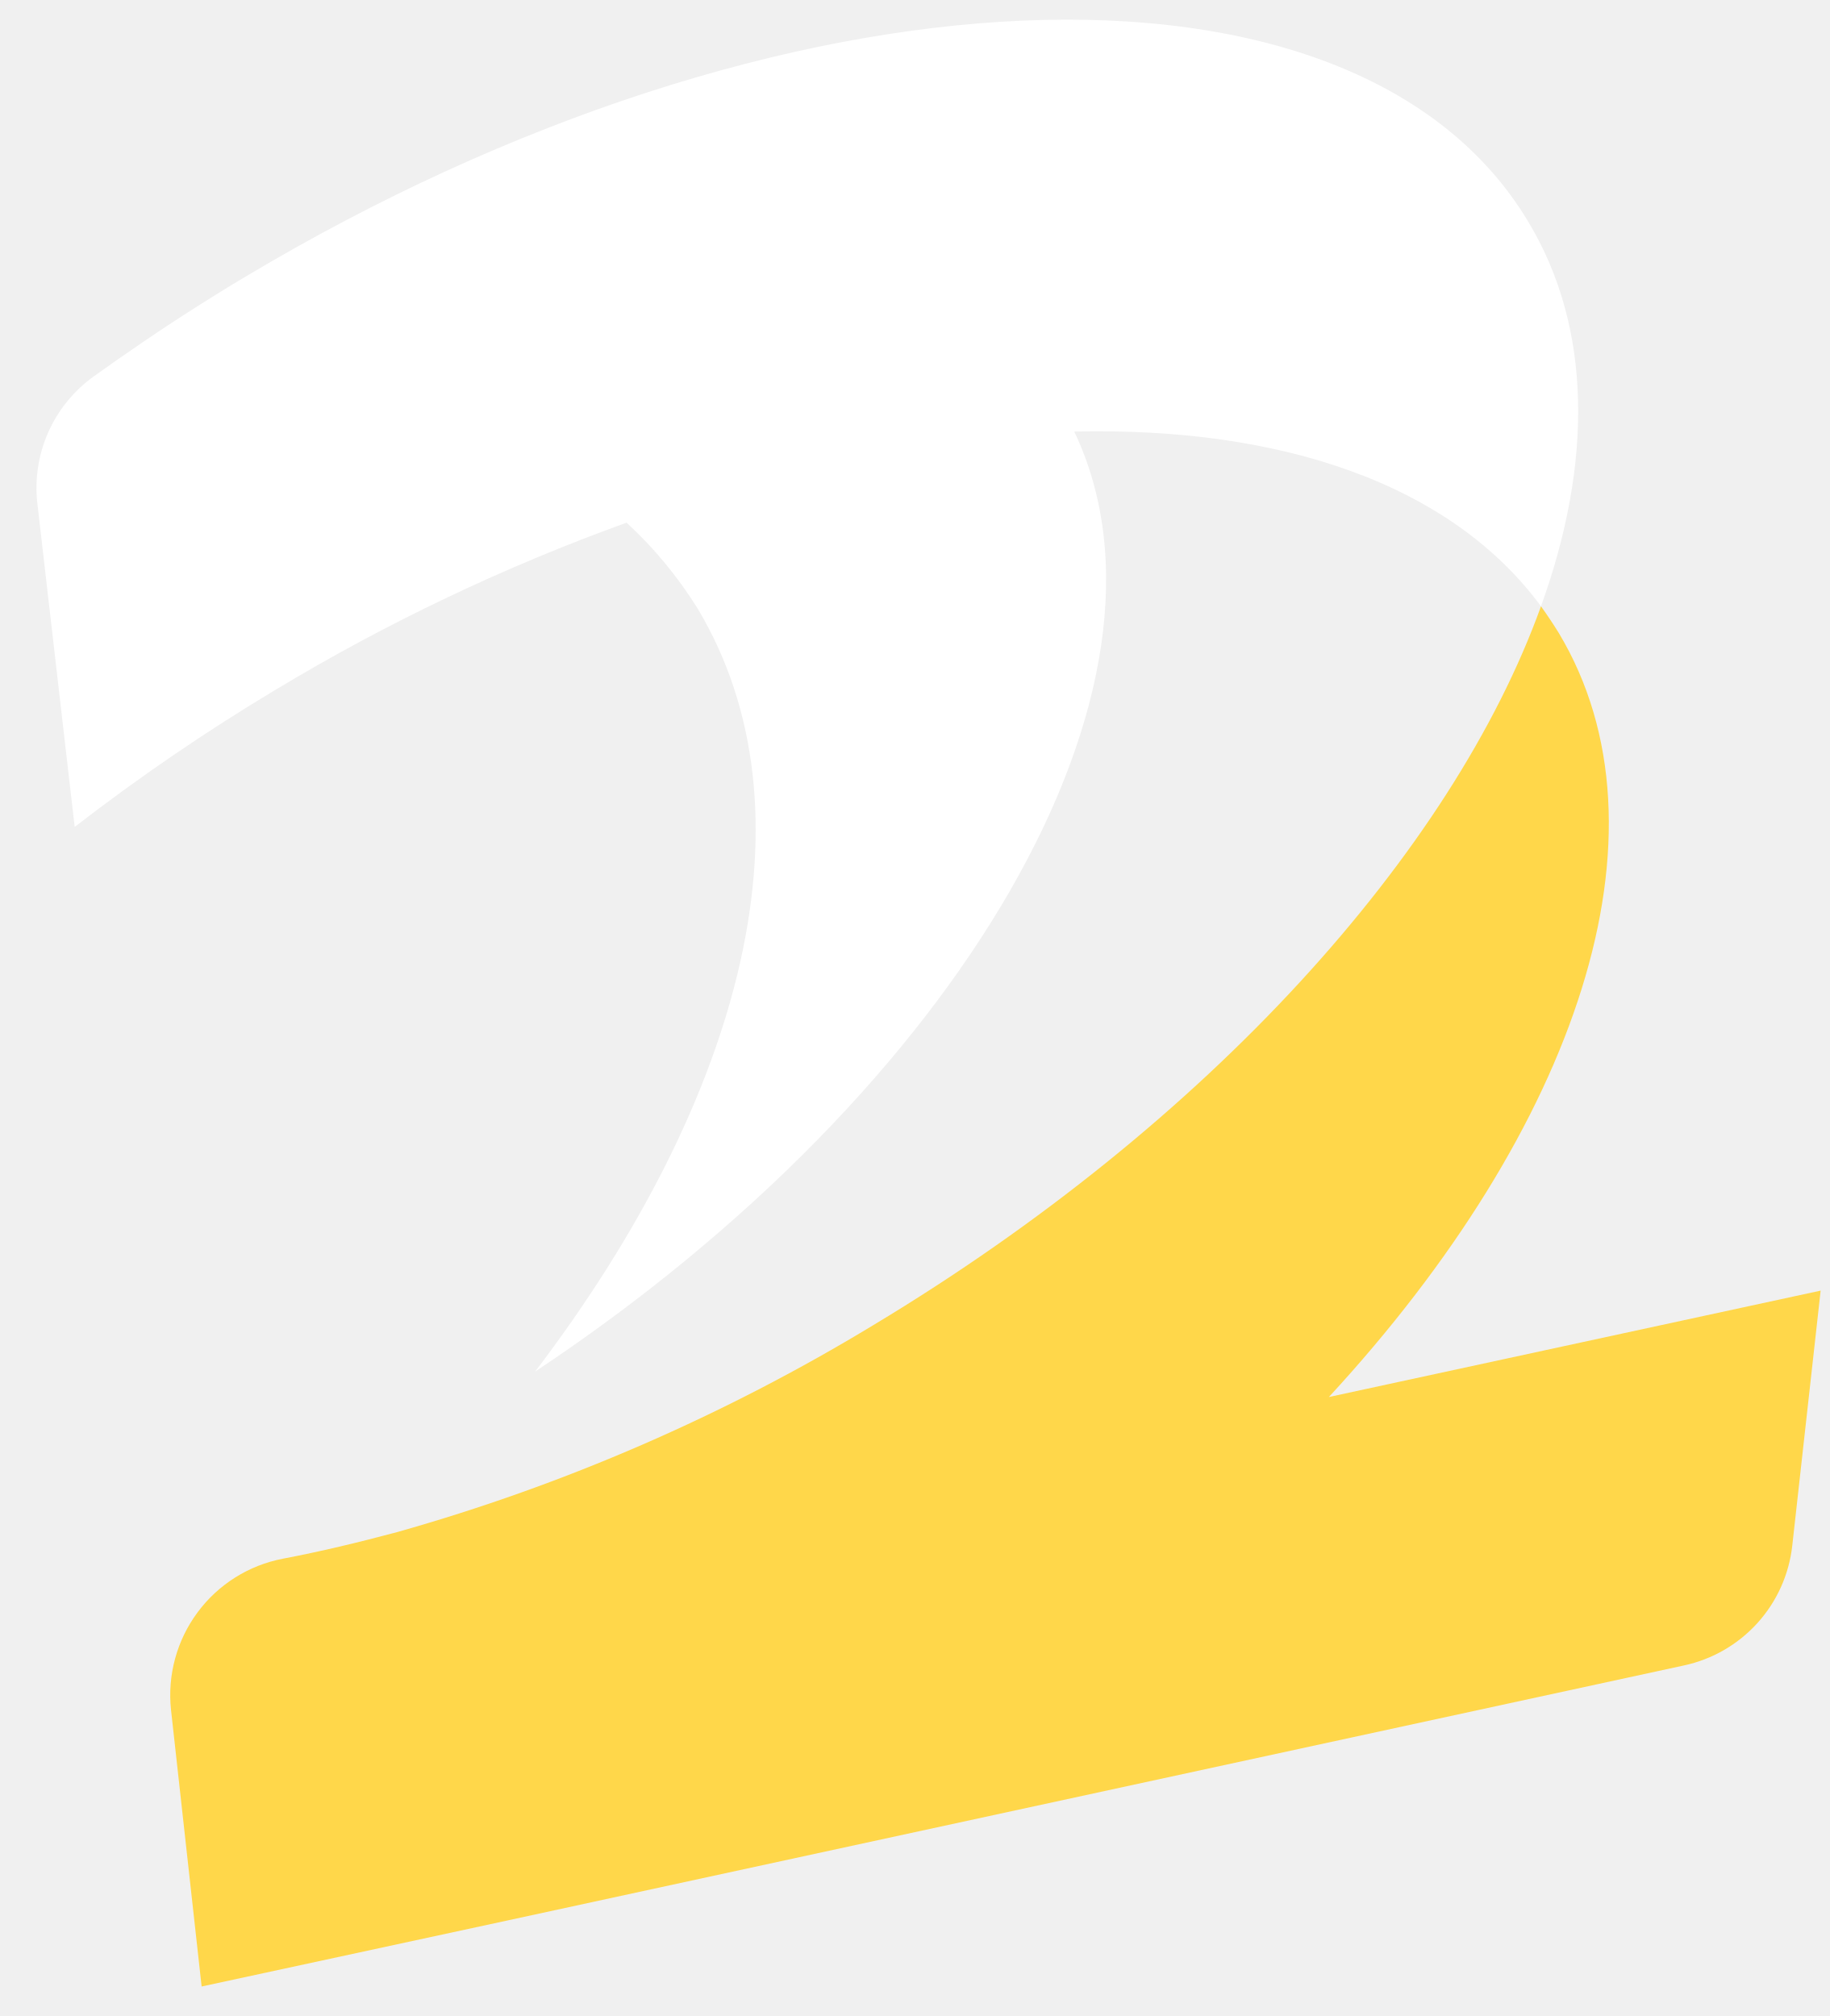
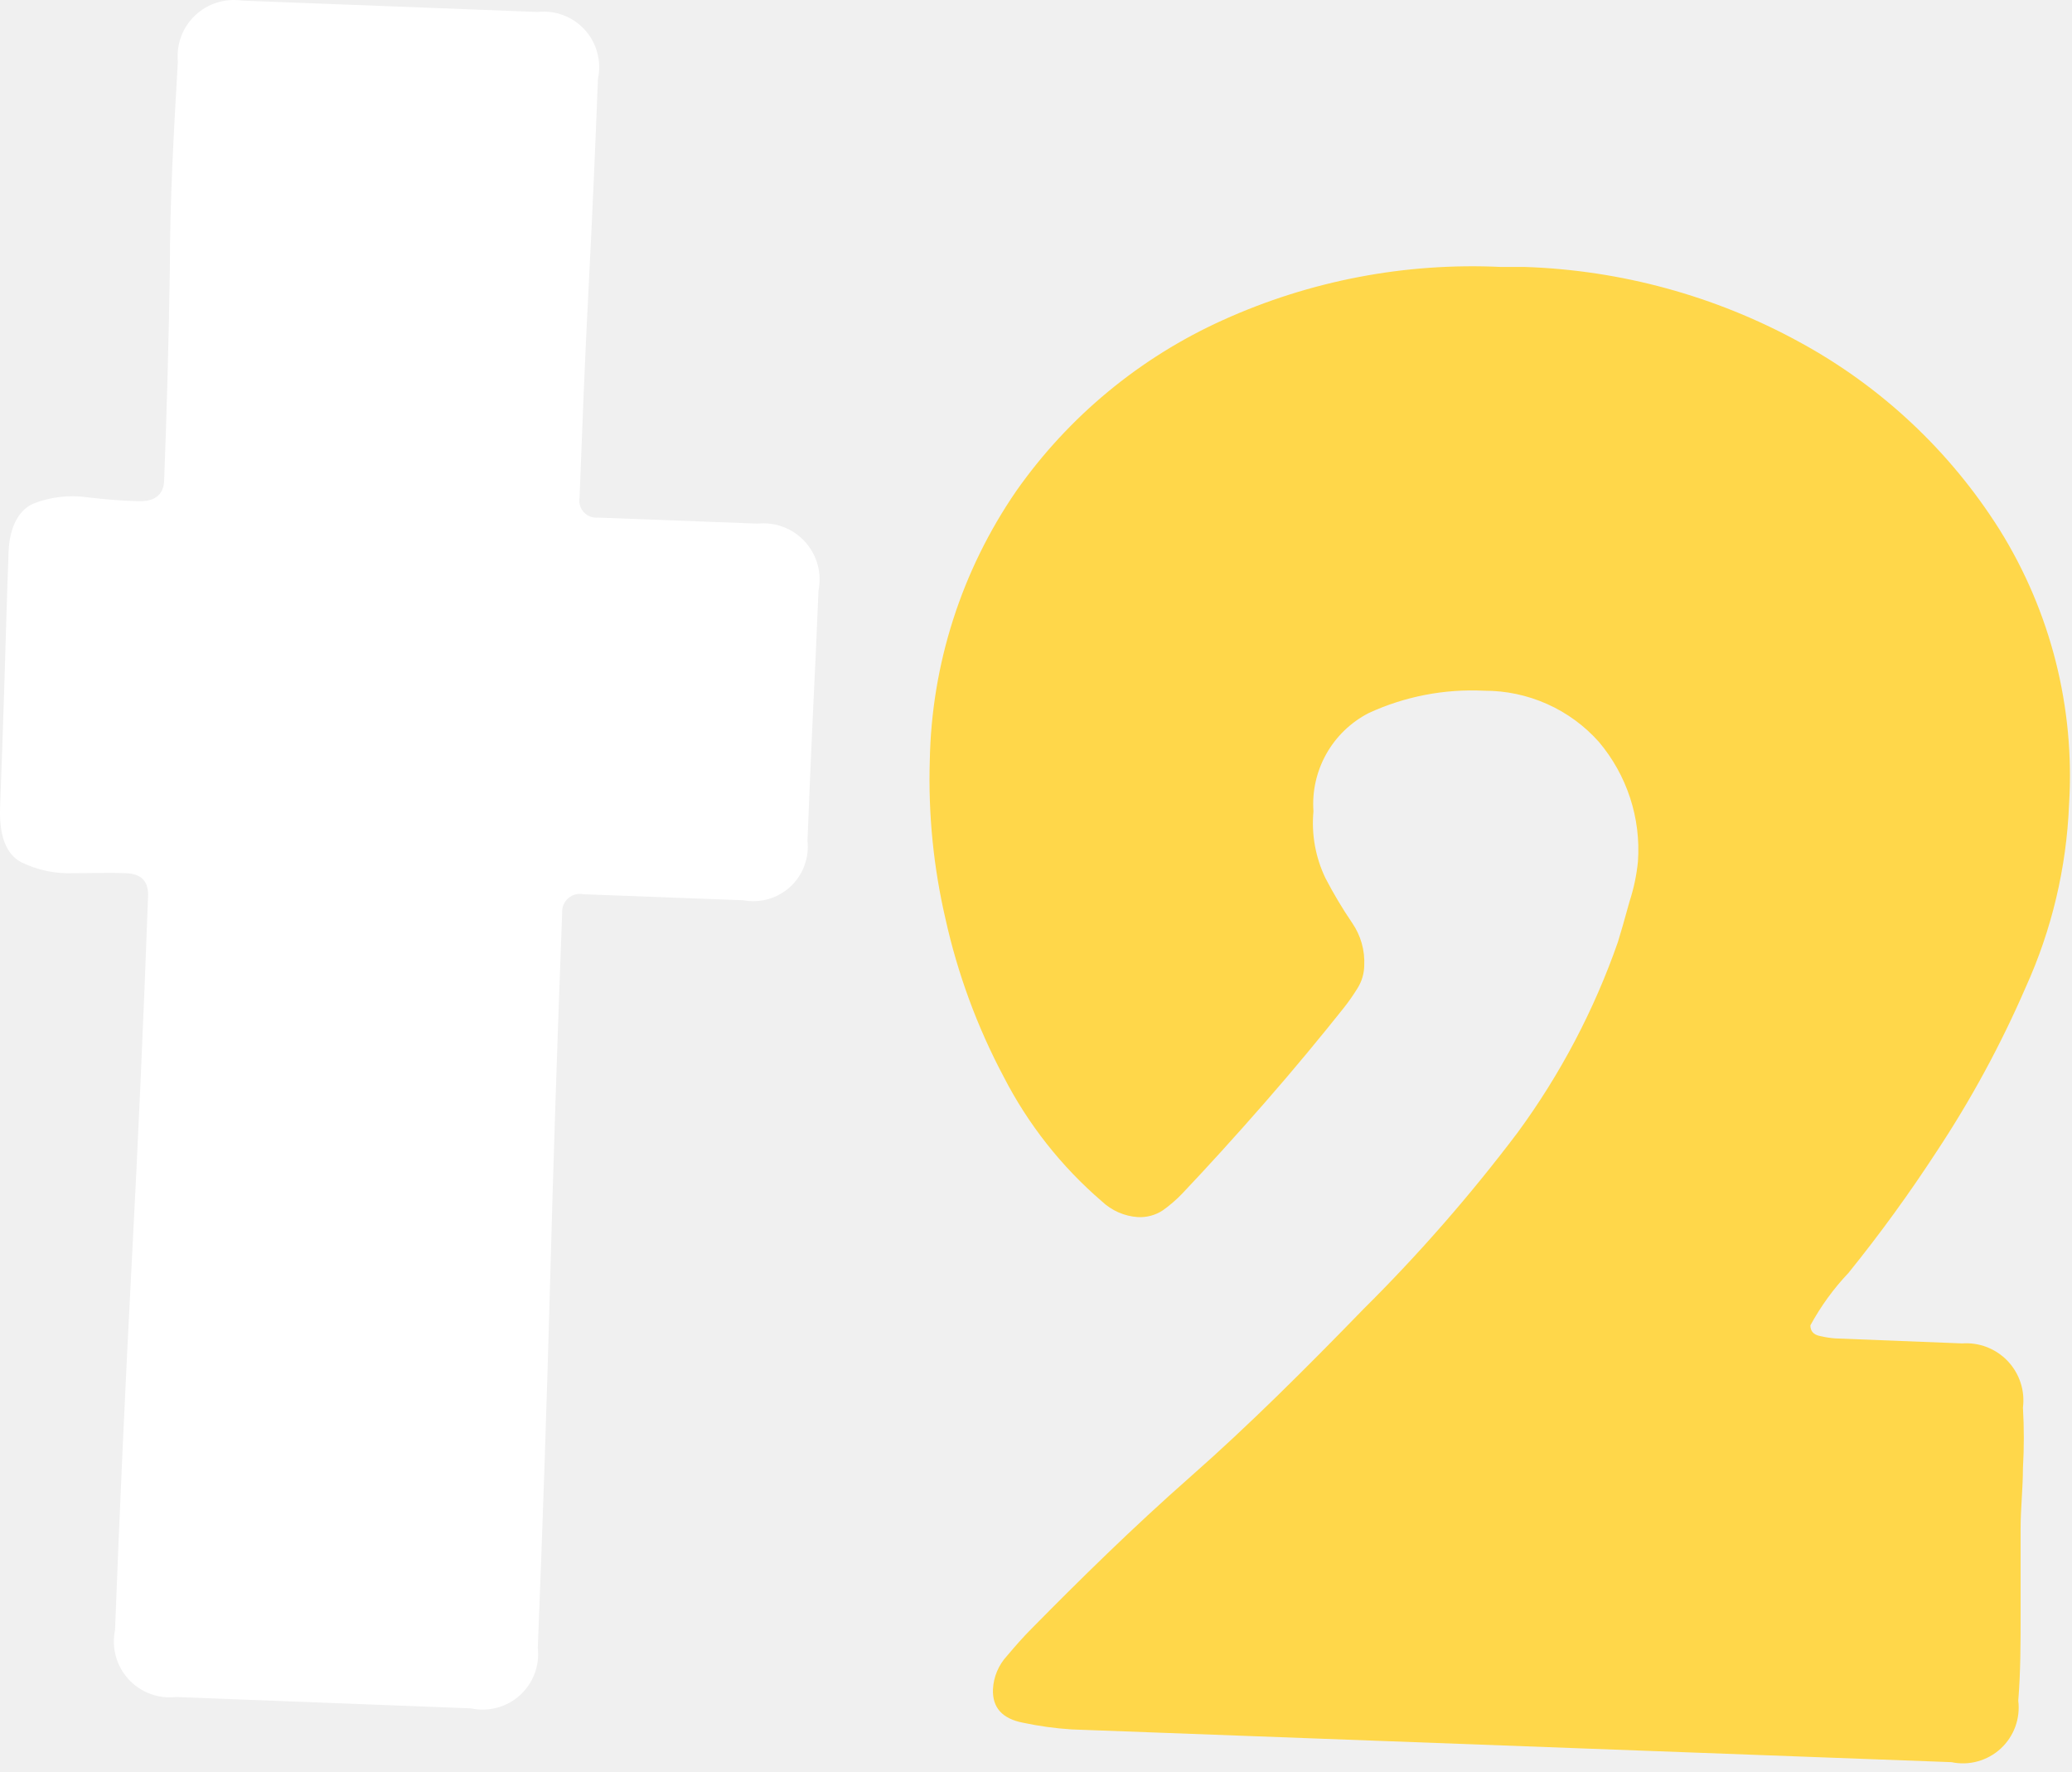
- <svg xmlns="http://www.w3.org/2000/svg" width="49" height="54" viewBox="0 0 49 54" fill="none">
-   <path d="M41.27 16.24C38.86 12.97 34.33 11.43 28.77 11.56C32.01 18.36 25.77 29.14 14.33 36.74C19.96 29.34 21.9 21.69 18.69 16.31C18.161 15.457 17.519 14.68 16.78 14C13.512 15.18 10.367 16.677 7.39 18.47C5.522 19.588 3.722 20.817 2 22.15L1 13.48C0.927 12.833 1.027 12.178 1.291 11.582C1.554 10.986 1.972 10.471 2.5 10.09C3.42 9.43 4.36 8.79 5.34 8.17C5.74 7.92 6.15 7.66 6.56 7.42C20.9 -1.16 36.29 -1.82 40.93 5.94C42.64 8.78 42.66 12.39 41.27 16.24Z" fill="white" />
-   <path d="M48.76 34.57L48 41.4C47.914 42.172 47.589 42.897 47.068 43.473C46.547 44.049 45.859 44.447 45.1 44.61L13.55 51.45L5.4 53.21L4.58 45.8C4.481 44.872 4.734 43.94 5.29 43.19C5.845 42.439 6.663 41.925 7.58 41.75C8.58 41.56 9.58 41.32 10.63 41.04C15.11 39.777 19.399 37.913 23.38 35.5C32.38 30.09 38.9 22.82 41.27 16.24C41.437 16.473 41.597 16.713 41.75 16.96C44.94 22.29 42.24 30.21 35.59 37.42L48.76 34.57Z" fill="#FFD74A" />
+ <svg xmlns="http://www.w3.org/2000/svg" width="62" height="53" viewBox="0 0 62 53" fill="none">
+   <path d="M4.912 14.368C4.992 12.288 5.049 10.198 5.082 8.098C5.082 5.998 5.202 3.908 5.322 1.838C5.298 1.585 5.332 1.329 5.422 1.09C5.511 0.851 5.654 0.636 5.839 0.461C6.024 0.285 6.246 0.154 6.49 0.078C6.733 0.001 6.99 -0.019 7.242 0.018L16.082 0.358C16.344 0.329 16.61 0.362 16.856 0.455C17.103 0.548 17.324 0.698 17.5 0.894C17.677 1.089 17.805 1.324 17.873 1.579C17.941 1.833 17.948 2.101 17.892 2.358C17.812 4.438 17.722 6.518 17.612 8.618C17.502 10.718 17.422 12.808 17.342 14.888C17.328 14.966 17.332 15.046 17.354 15.122C17.375 15.197 17.415 15.267 17.468 15.325C17.521 15.383 17.587 15.428 17.661 15.457C17.735 15.485 17.814 15.496 17.892 15.488L22.672 15.668C22.934 15.641 23.198 15.676 23.444 15.77C23.69 15.864 23.91 16.014 24.087 16.209C24.264 16.403 24.393 16.637 24.464 16.89C24.534 17.144 24.544 17.41 24.492 17.668C24.442 18.918 24.382 20.168 24.322 21.418C24.262 22.668 24.212 23.908 24.162 25.158C24.19 25.411 24.158 25.667 24.069 25.906C23.98 26.144 23.837 26.358 23.65 26.532C23.463 26.704 23.239 26.831 22.994 26.902C22.75 26.973 22.492 26.985 22.242 26.938L17.462 26.758C17.382 26.741 17.3 26.743 17.22 26.763C17.141 26.783 17.068 26.821 17.006 26.875C16.944 26.928 16.895 26.995 16.863 27.07C16.831 27.145 16.817 27.227 16.822 27.308C16.682 30.955 16.562 34.622 16.462 38.308C16.362 41.995 16.239 45.662 16.092 49.308C16.122 49.57 16.089 49.836 15.996 50.082C15.903 50.329 15.752 50.55 15.557 50.727C15.361 50.904 15.127 51.031 14.872 51.099C14.617 51.167 14.35 51.174 14.092 51.118L5.262 50.778C5 50.808 4.735 50.774 4.488 50.681C4.241 50.588 4.02 50.438 3.842 50.243C3.664 50.047 3.536 49.813 3.466 49.559C3.397 49.304 3.388 49.037 3.442 48.778C3.582 45.118 3.749 41.452 3.942 37.778C4.136 34.105 4.299 30.438 4.432 26.778C4.432 26.368 4.232 26.148 3.772 26.128C3.312 26.108 2.772 26.128 2.192 26.128C1.653 26.149 1.117 26.036 0.632 25.798C0.186 25.558 -0.024 25.018 0.002 24.178C0.052 22.918 0.092 21.668 0.132 20.428C0.172 19.188 0.202 17.928 0.252 16.678C0.252 15.808 0.542 15.268 1.002 15.068C1.507 14.87 2.055 14.805 2.592 14.878C3.182 14.948 3.702 14.988 4.162 14.998C4.622 15.008 4.902 14.808 4.912 14.368Z" fill="white" />
+   <path d="M32.062 51.748C31.575 51.717 31.09 51.65 30.612 51.548C29.992 51.428 29.692 51.098 29.712 50.548C29.73 50.176 29.879 49.822 30.132 49.548C30.402 49.228 30.642 48.958 30.872 48.728C32.302 47.278 33.872 45.728 35.632 44.178C37.392 42.628 39.092 40.928 40.792 39.178C42.456 37.527 44 35.759 45.412 33.888C46.689 32.148 47.7 30.227 48.412 28.188C48.492 27.928 48.612 27.518 48.762 26.968C48.888 26.582 48.972 26.183 49.012 25.778C49.104 24.478 48.684 23.194 47.842 22.198C47.412 21.715 46.883 21.328 46.292 21.065C45.7 20.801 45.06 20.666 44.412 20.668C43.222 20.609 42.034 20.838 40.952 21.338C40.42 21.613 39.979 22.038 39.686 22.561C39.393 23.083 39.259 23.681 39.302 24.278C39.238 24.965 39.363 25.657 39.662 26.278C39.902 26.74 40.169 27.188 40.462 27.618C40.718 27.991 40.844 28.437 40.822 28.888C40.819 29.129 40.75 29.364 40.622 29.568C40.494 29.776 40.354 29.977 40.202 30.168C39.532 31.008 38.752 31.958 37.842 32.998C36.932 34.038 36.112 34.938 35.382 35.708C35.202 35.897 35.005 36.068 34.792 36.218C34.57 36.364 34.307 36.434 34.042 36.418C33.642 36.391 33.264 36.224 32.972 35.948C31.76 34.907 30.762 33.64 30.032 32.218C29.242 30.73 28.657 29.143 28.292 27.498C27.931 25.945 27.773 24.352 27.822 22.758C27.874 19.872 28.775 17.066 30.412 14.688C31.977 12.462 34.112 10.697 36.592 9.578C39.2 8.397 42.052 7.852 44.912 7.988H45.632C48.503 8.084 51.312 8.851 53.832 10.228C56.281 11.556 58.347 13.492 59.832 15.848C61.364 18.305 62.091 21.179 61.912 24.068C61.836 25.962 61.395 27.823 60.612 29.548C59.868 31.264 58.975 32.91 57.942 34.468C57.128 35.719 56.25 36.927 55.312 38.088C54.865 38.559 54.482 39.087 54.172 39.658C54.172 39.828 54.262 39.938 54.462 39.978C54.61 40.013 54.761 40.036 54.912 40.048L58.712 40.198C58.965 40.18 59.218 40.218 59.454 40.309C59.69 40.401 59.903 40.544 60.077 40.727C60.251 40.911 60.382 41.131 60.461 41.372C60.54 41.612 60.564 41.867 60.532 42.118C60.567 42.721 60.567 43.325 60.532 43.928C60.532 44.528 60.462 45.138 60.462 45.738C60.462 46.588 60.462 47.438 60.462 48.308C60.462 49.178 60.462 50.038 60.392 50.888C60.425 51.152 60.394 51.42 60.303 51.669C60.211 51.919 60.061 52.143 59.866 52.323C59.67 52.503 59.434 52.633 59.178 52.704C58.922 52.775 58.652 52.783 58.392 52.728L32.062 51.748Z" fill="#FFD74A" />
</svg>
